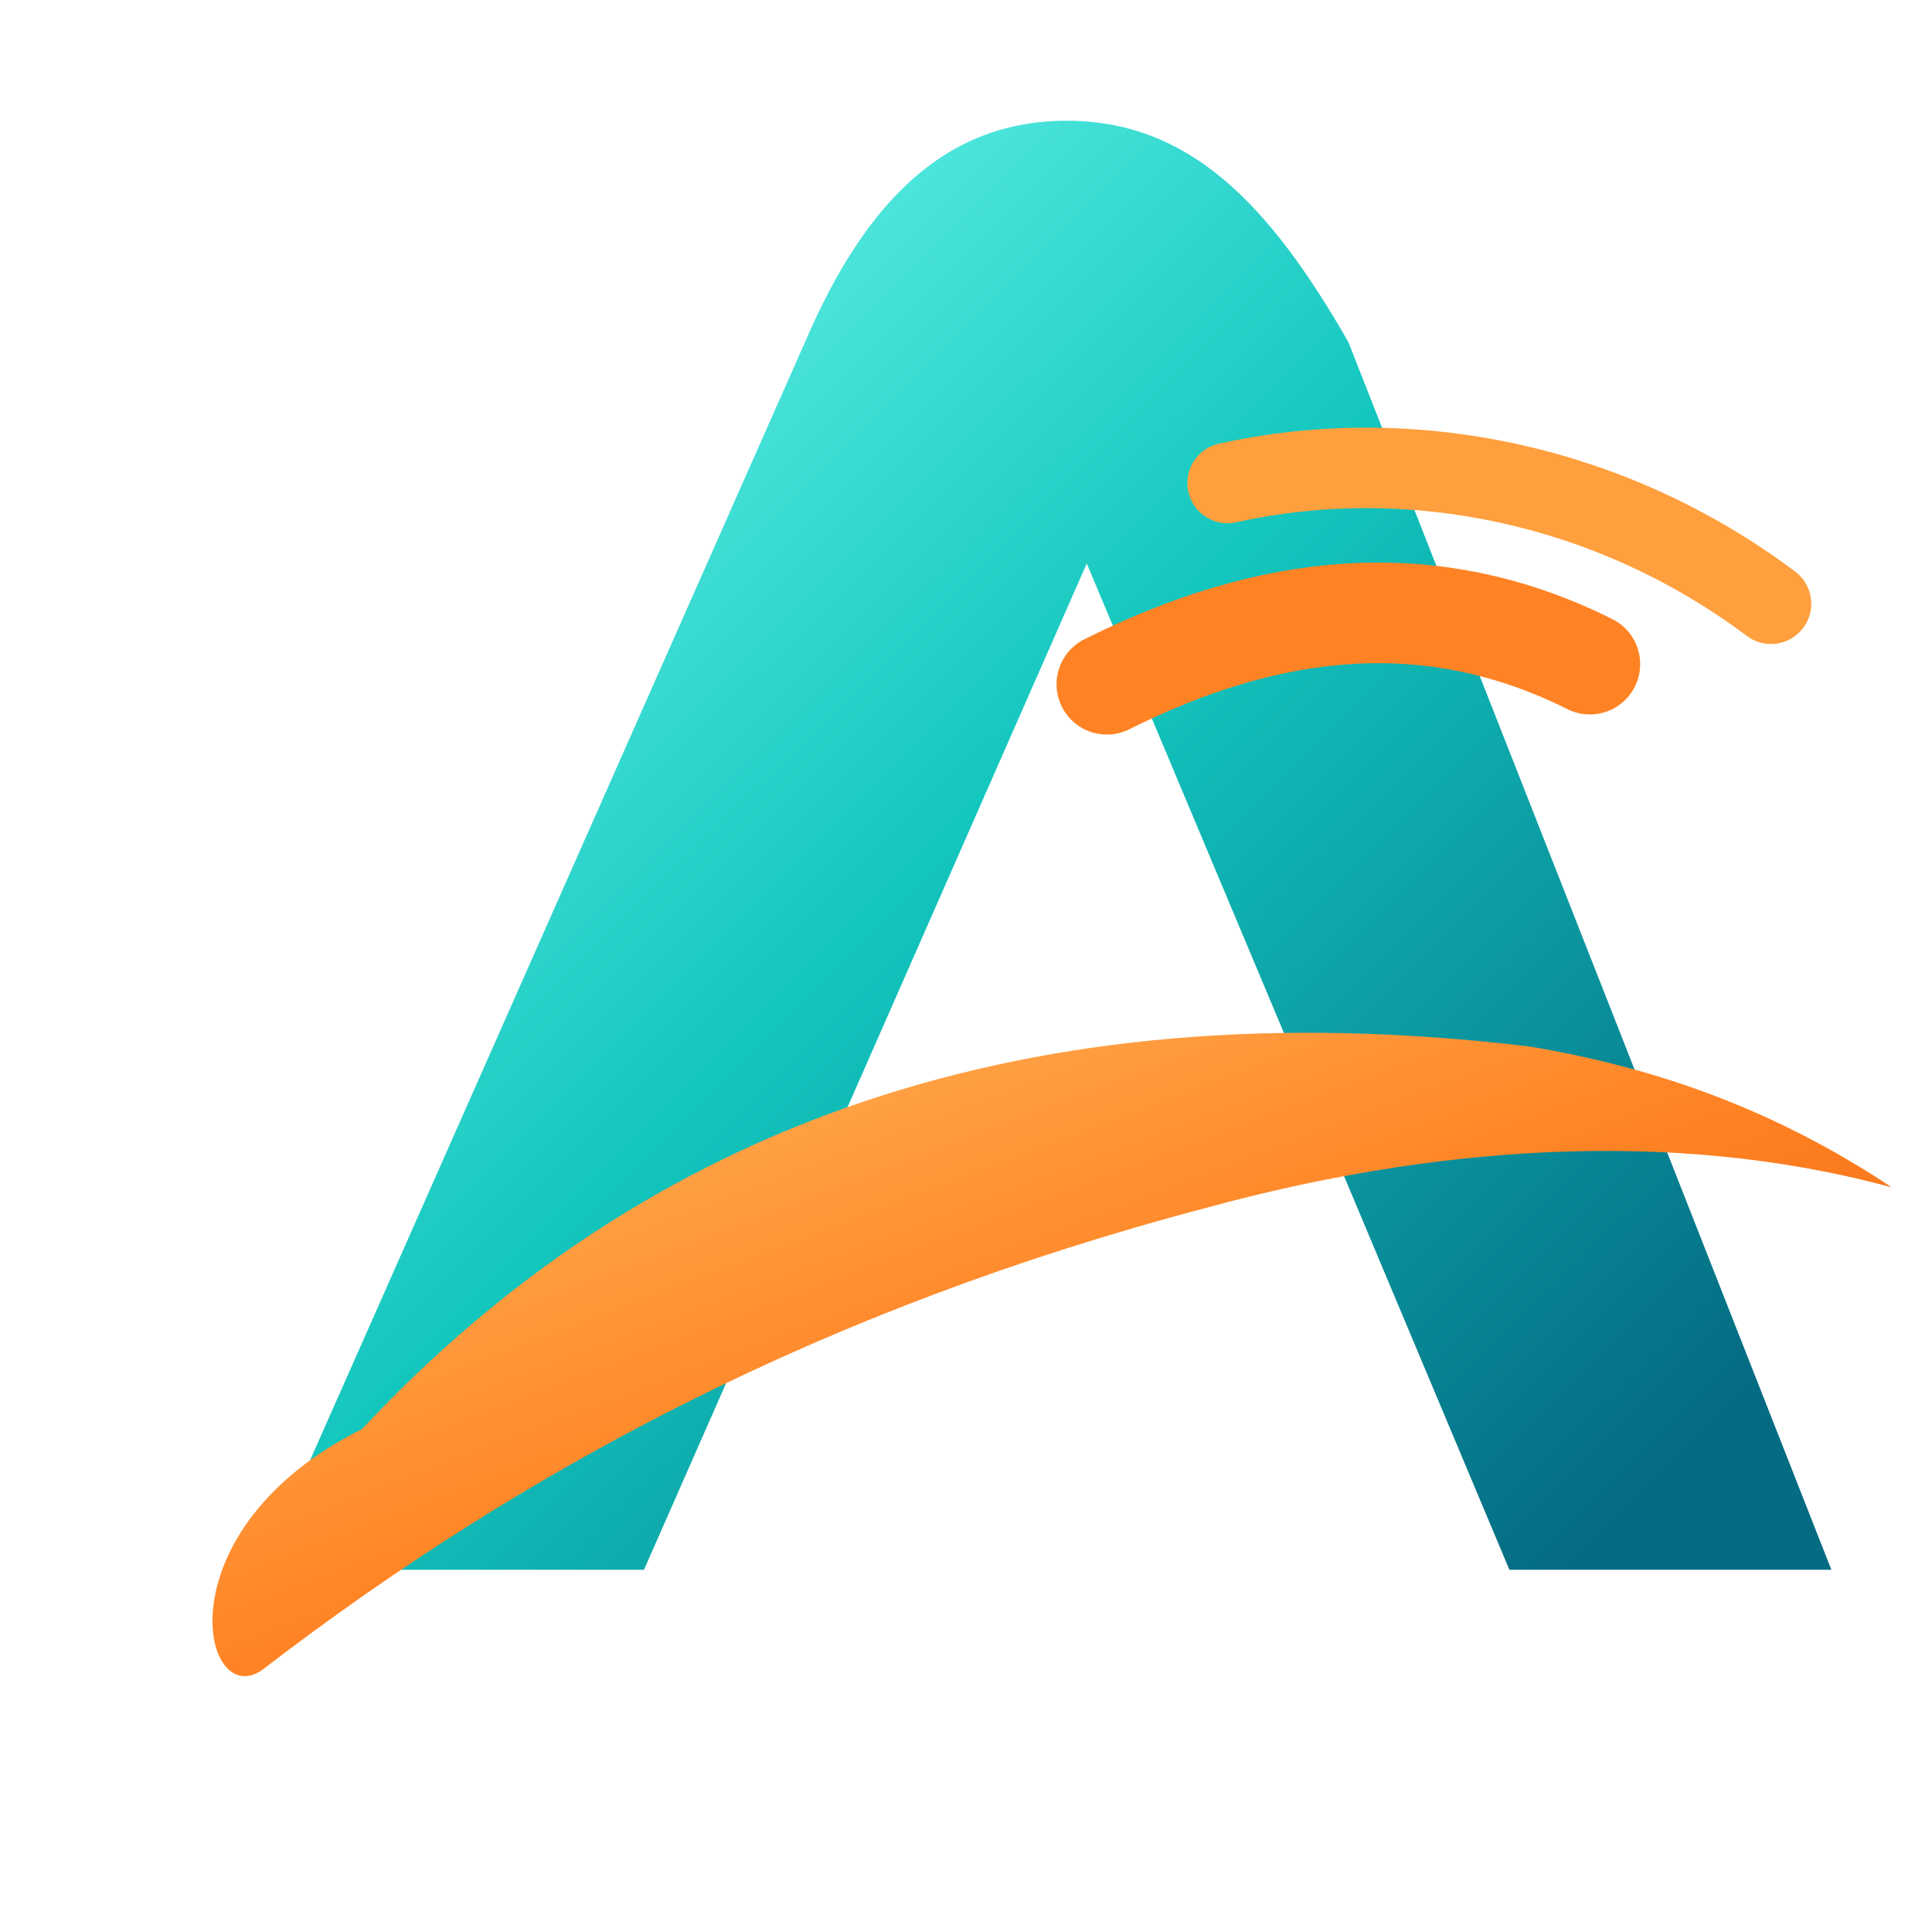
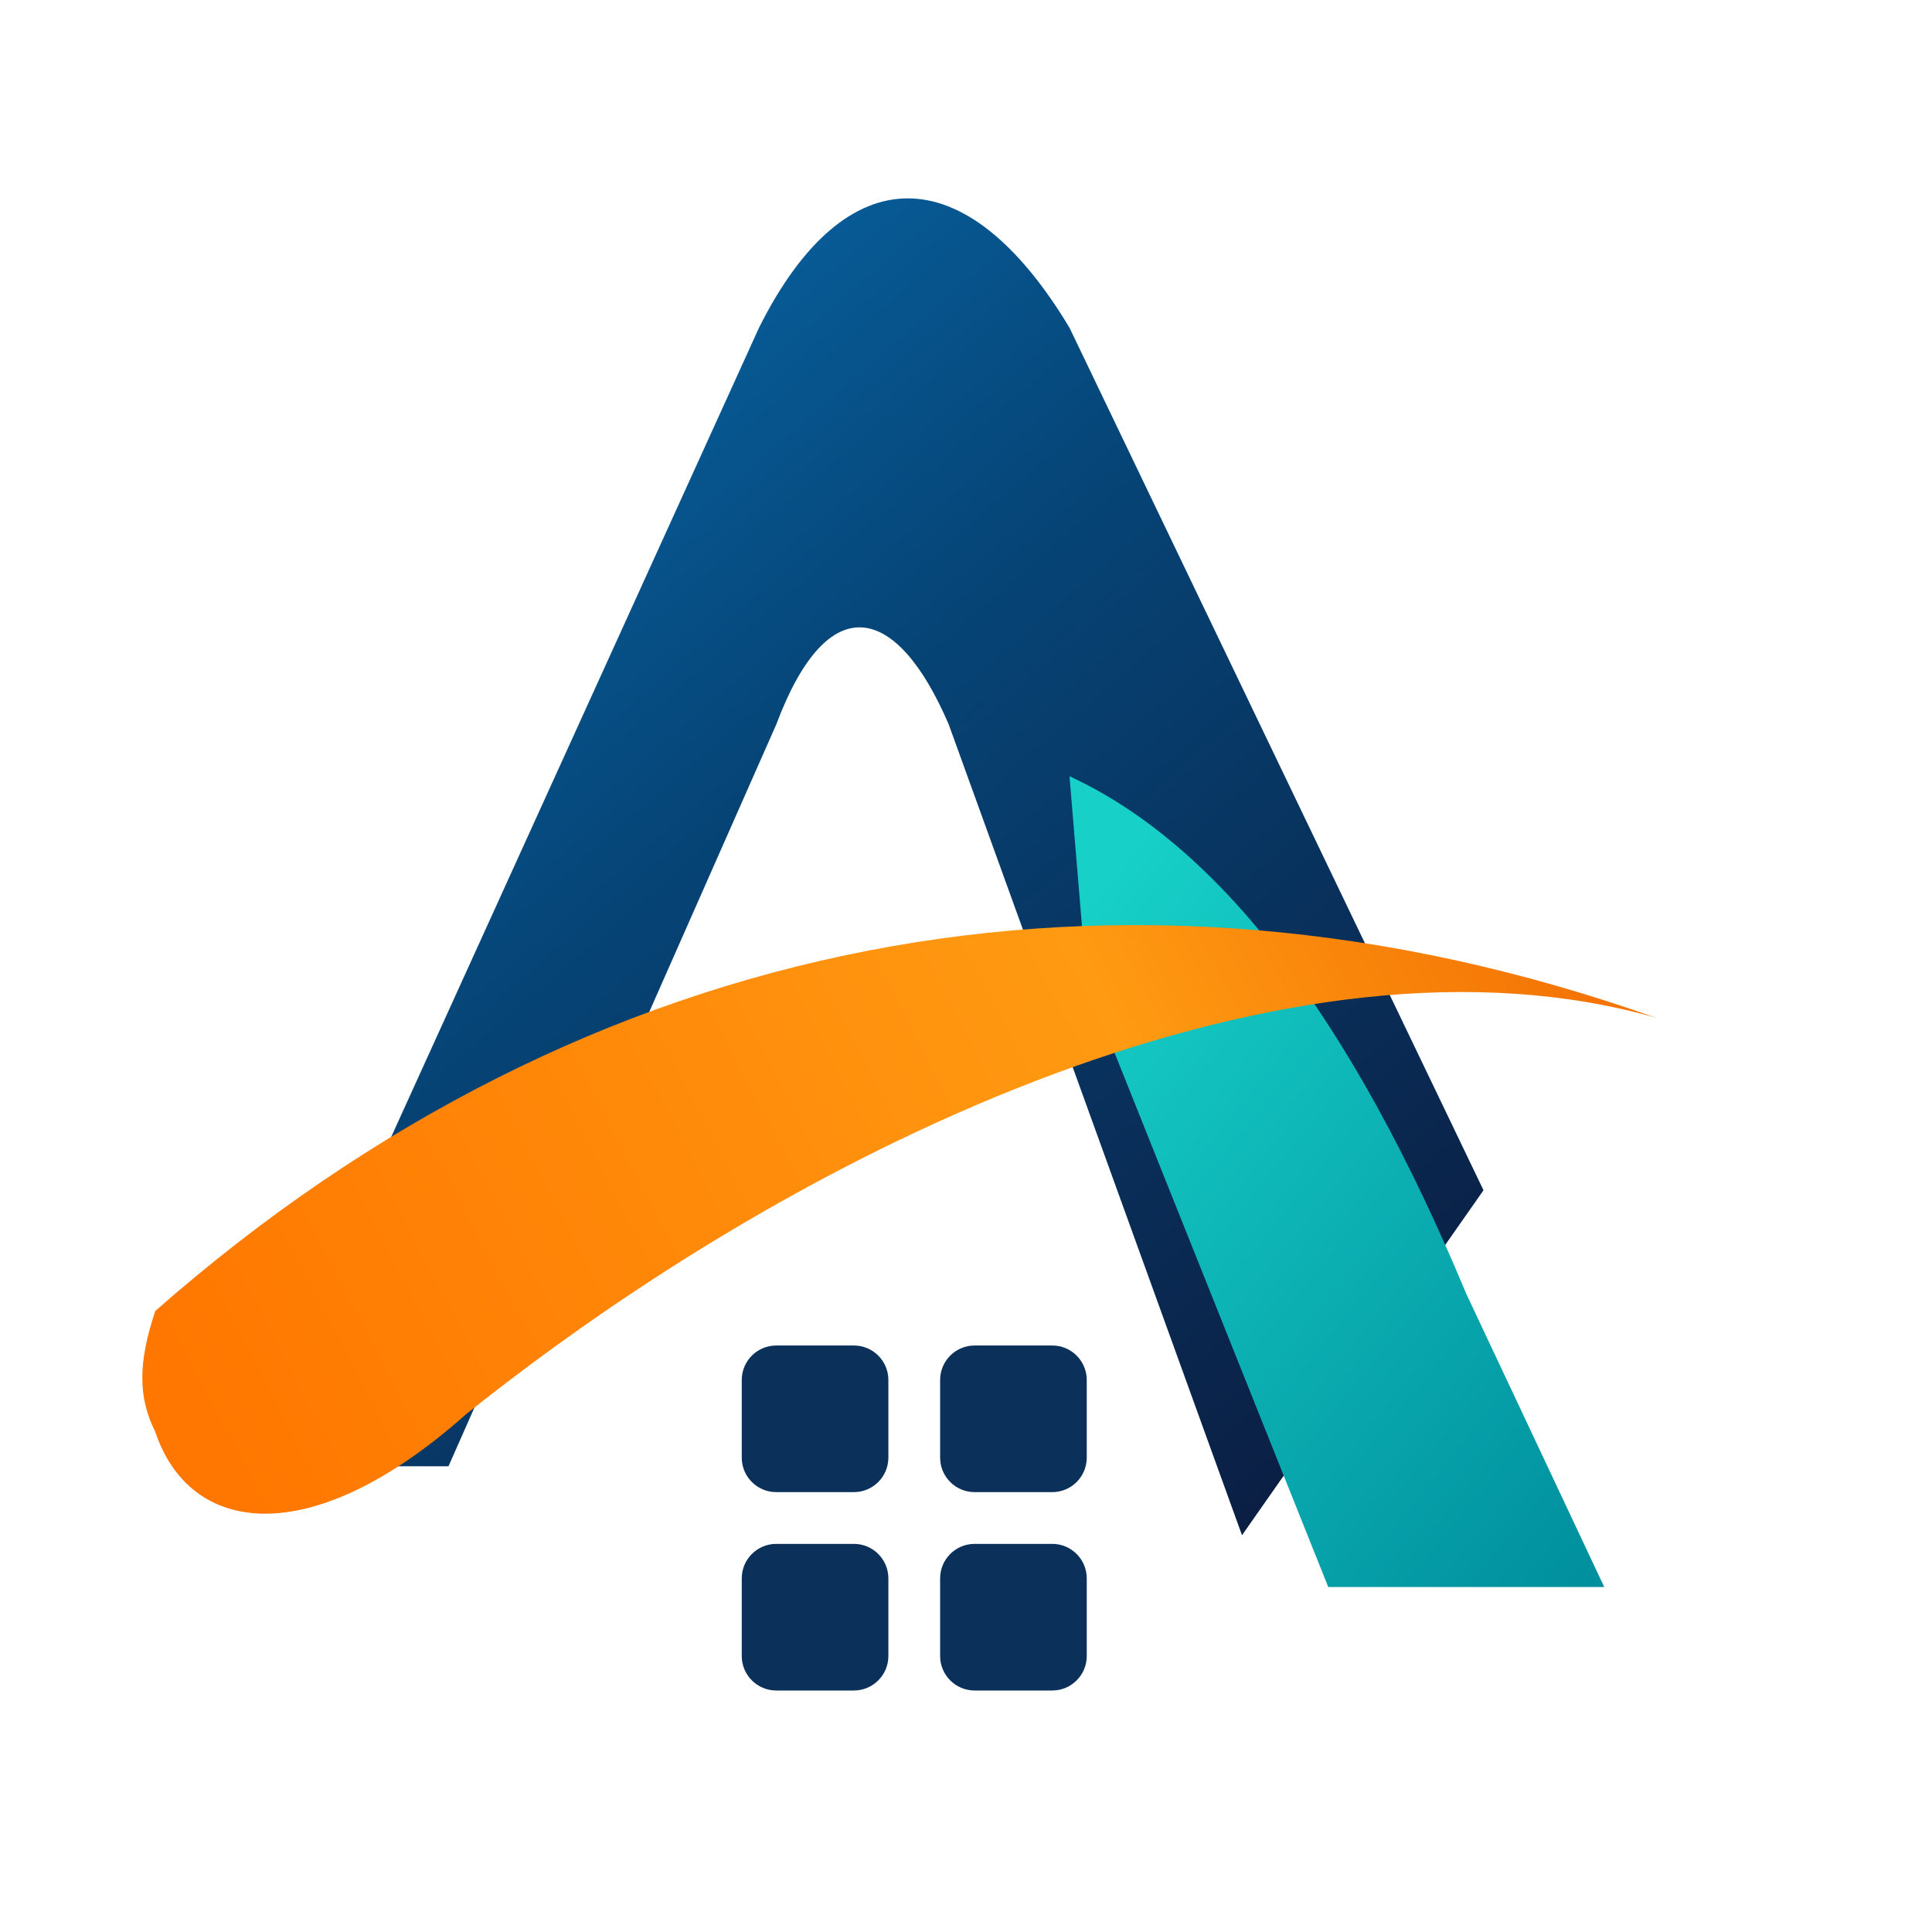
- <svg xmlns="http://www.w3.org/2000/svg" viewBox="0 0 96 96" role="img" aria-labelledby="title">
+ <svg xmlns="http://www.w3.org/2000/svg" viewBox="0 0 112 112" role="img" aria-labelledby="brand-title">
  <defs>
-     <linearGradient id="teal" x1=".05" y1=".1" x2=".92" y2=".9">
-       <stop stop-color="#73FAF0" />
-       <stop offset=".47" stop-color="#13C6BE" />
-       <stop offset="1" stop-color="#046B83" />
+     <linearGradient id="navy" x1="0" y1="0" x2=".8" y2="1">
+       <stop stop-color="#0872B7" />
+       <stop offset=".47" stop-color="#064476" />
+       <stop offset="1" stop-color="#0B1F44" />
    </linearGradient>
-     <linearGradient id="orange" x1="0" y1="0" x2="1" y2="1">
-       <stop stop-color="#FFBC60" />
-       <stop offset=".5" stop-color="#FF8324" />
-       <stop offset="1" stop-color="#E95A05" />
+     <linearGradient id="teal" x1=".2" y1="0" x2="1" y2="1">
+       <stop stop-color="#17D1C8" />
+       <stop offset="1" stop-color="#008E9D" />
+     </linearGradient>
+     <linearGradient id="sun" x1="0" y1=".6" x2="1" y2=".4">
+       <stop stop-color="#FF7700" />
+       <stop offset=".7" stop-color="#FF9A12" />
+       <stop offset="1" stop-color="#F47505" />
    </linearGradient>
  </defs>
-   <path d="M13 78 40 17c3-7 7-11 13-11 6 0 10 4 14 11l24 61H75L54 28 32 78Z" fill="url(#teal)" />
-   <path d="M18 71c14-15 33-22 58-19 6 1 12 3 18 7-11-3-23-2-34 1-19 5-34 13-47 23-3 2-5-7 5-12Z" fill="url(#orange)" />
-   <path d="M55 34c8-4 16-5 24-1" stroke="#FF8324" stroke-width="5" stroke-linecap="round" fill="none" />
-   <path d="M61 24c9-2 19 0 27 6" stroke="#FF9F3D" stroke-width="4" stroke-linecap="round" fill="none" />
+   <path d="M14 85 44 19C49 9 56 9 62 19L86 69 72 89 55 42C52 35 48 34 45 42L26 85Z" fill="url(#navy)" />
+   <path d="M62 45Q75 51 85 75L93 92H77L63 57Z" fill="url(#teal)" />
+   <path d="M9 76C34 54 65 48 96 59 75 53 47 66 27 82 18 90 11 89 9 83 8 81 8 79 9 76Z" fill="url(#sun)" />
+   <g fill="#0B315B">
+     <rect x="43" y="78" width="8.5" height="8.5" rx="2" />
+     <rect x="54.5" y="78" width="8.5" height="8.5" rx="2" />
+     <rect x="43" y="89.5" width="8.5" height="8.5" rx="2" />
+     <rect x="54.5" y="89.5" width="8.5" height="8.5" rx="2" />
+   </g>
</svg>
